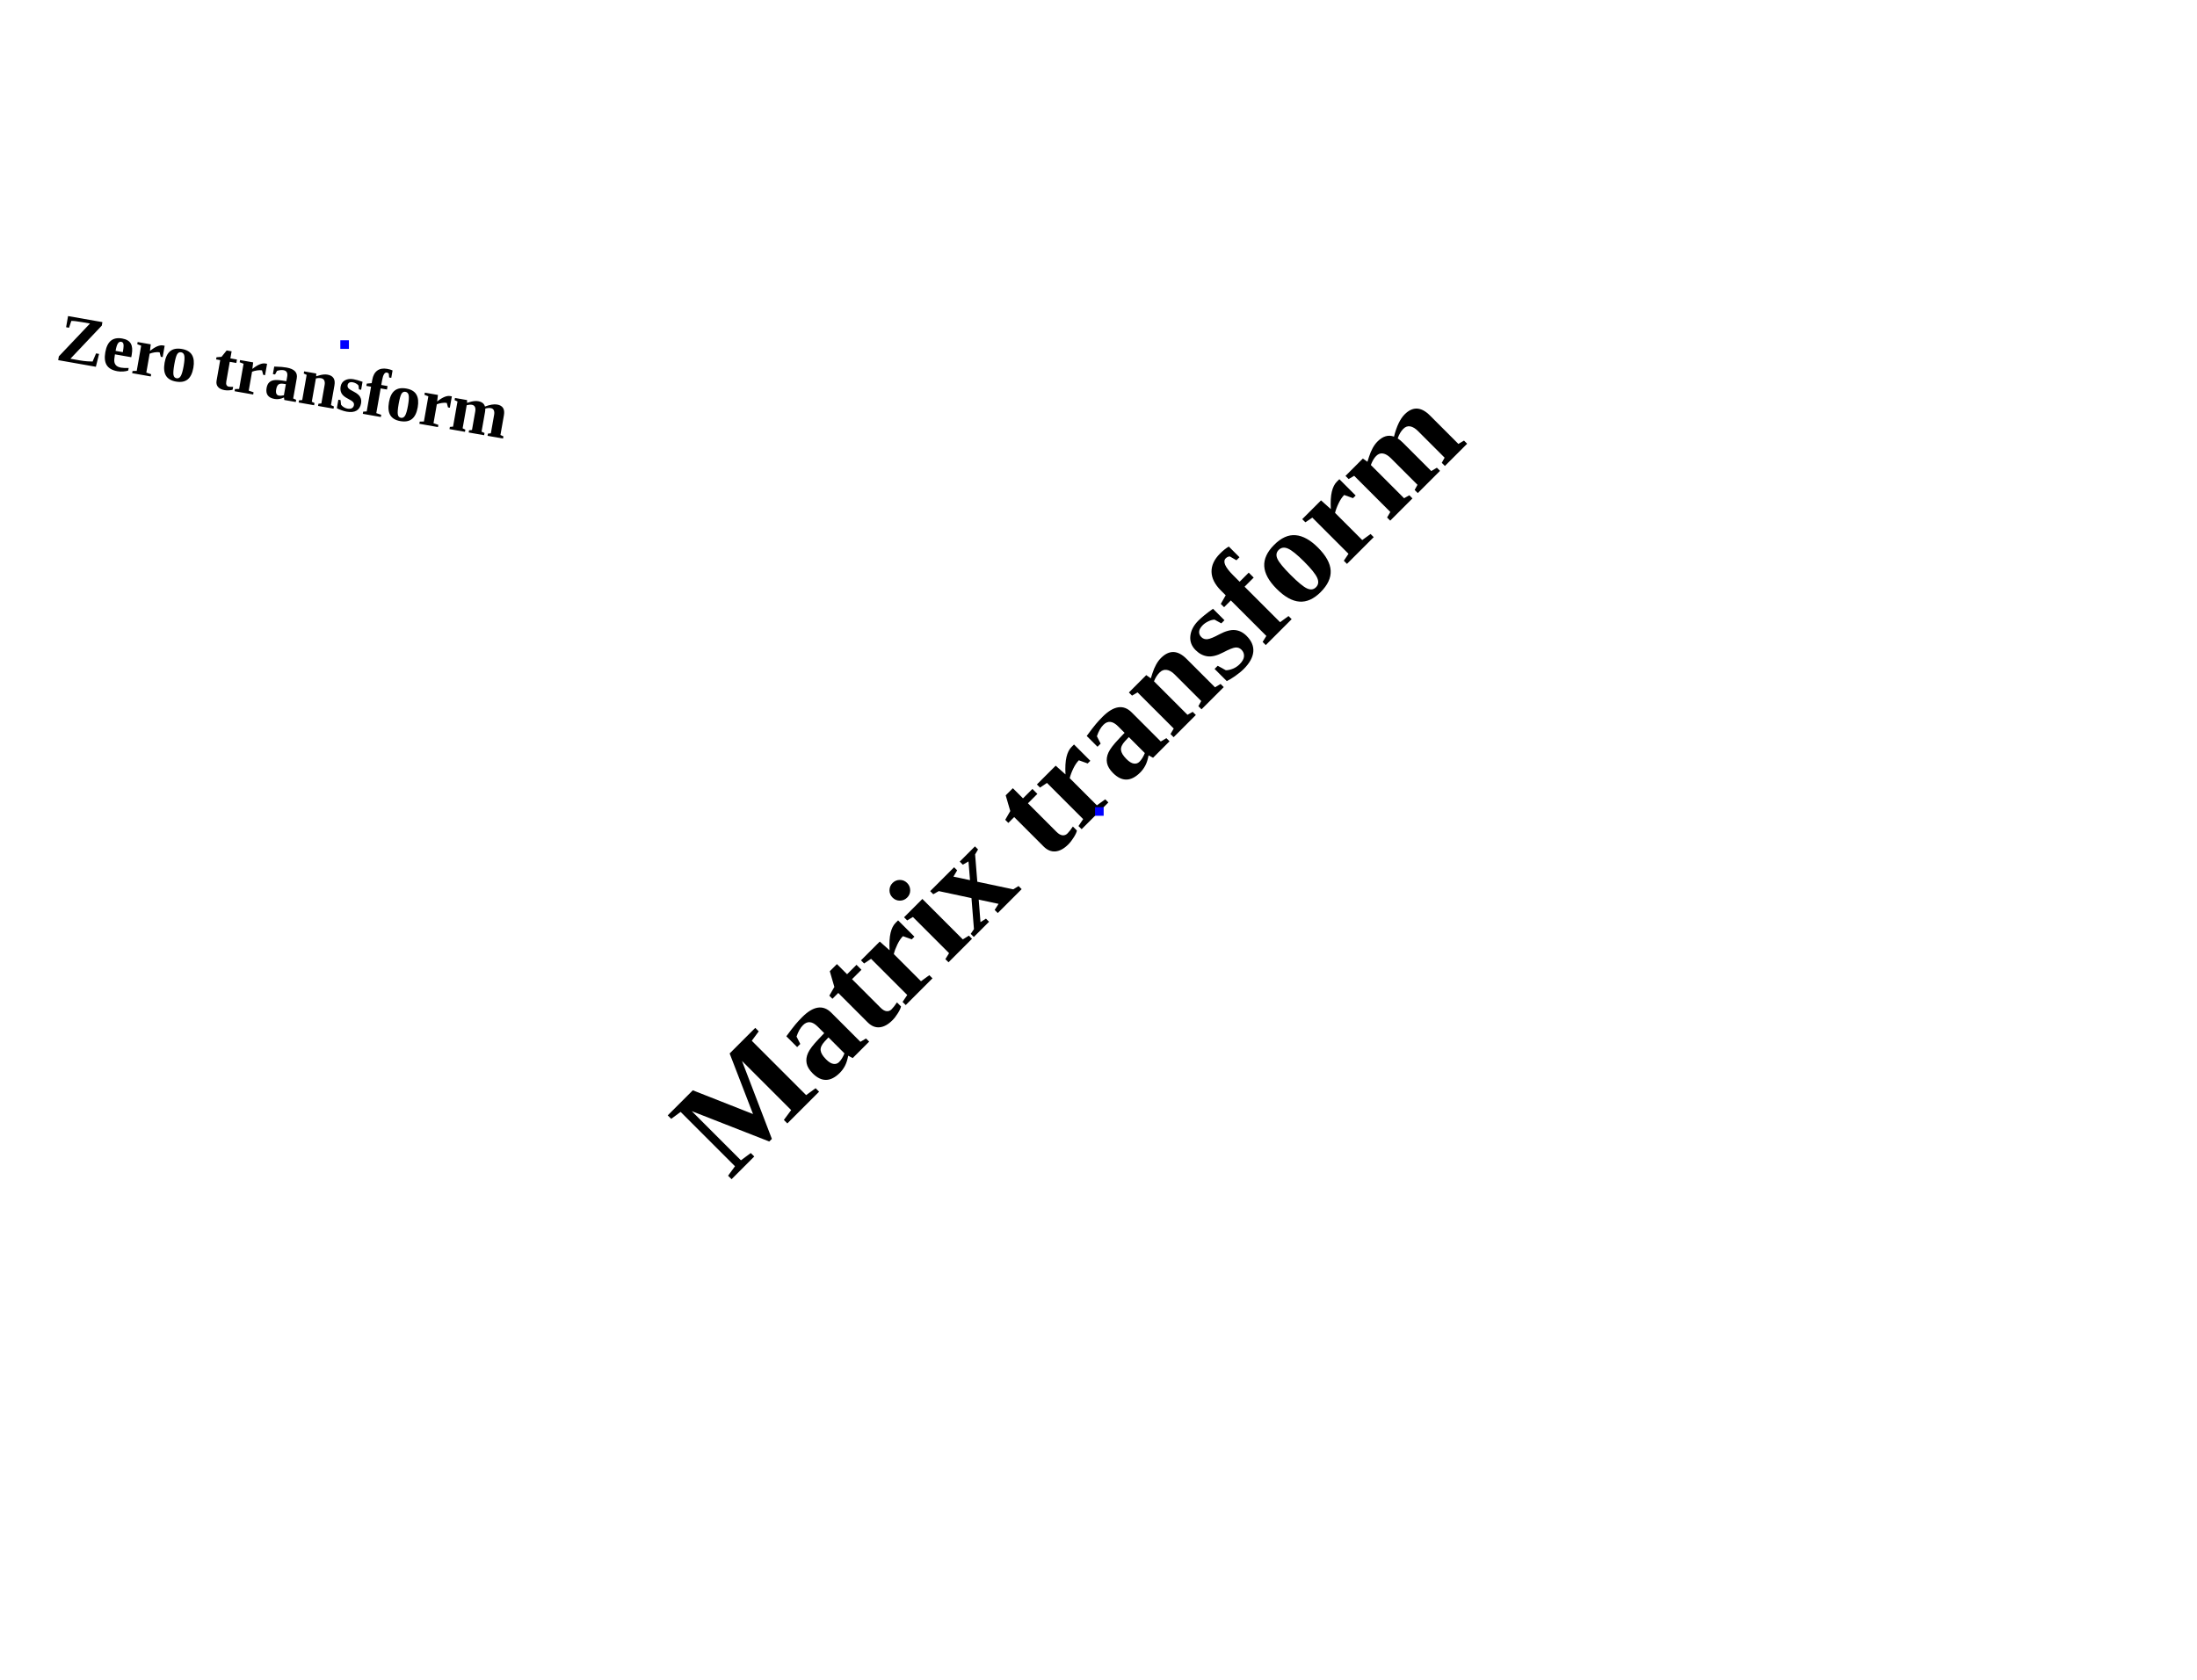
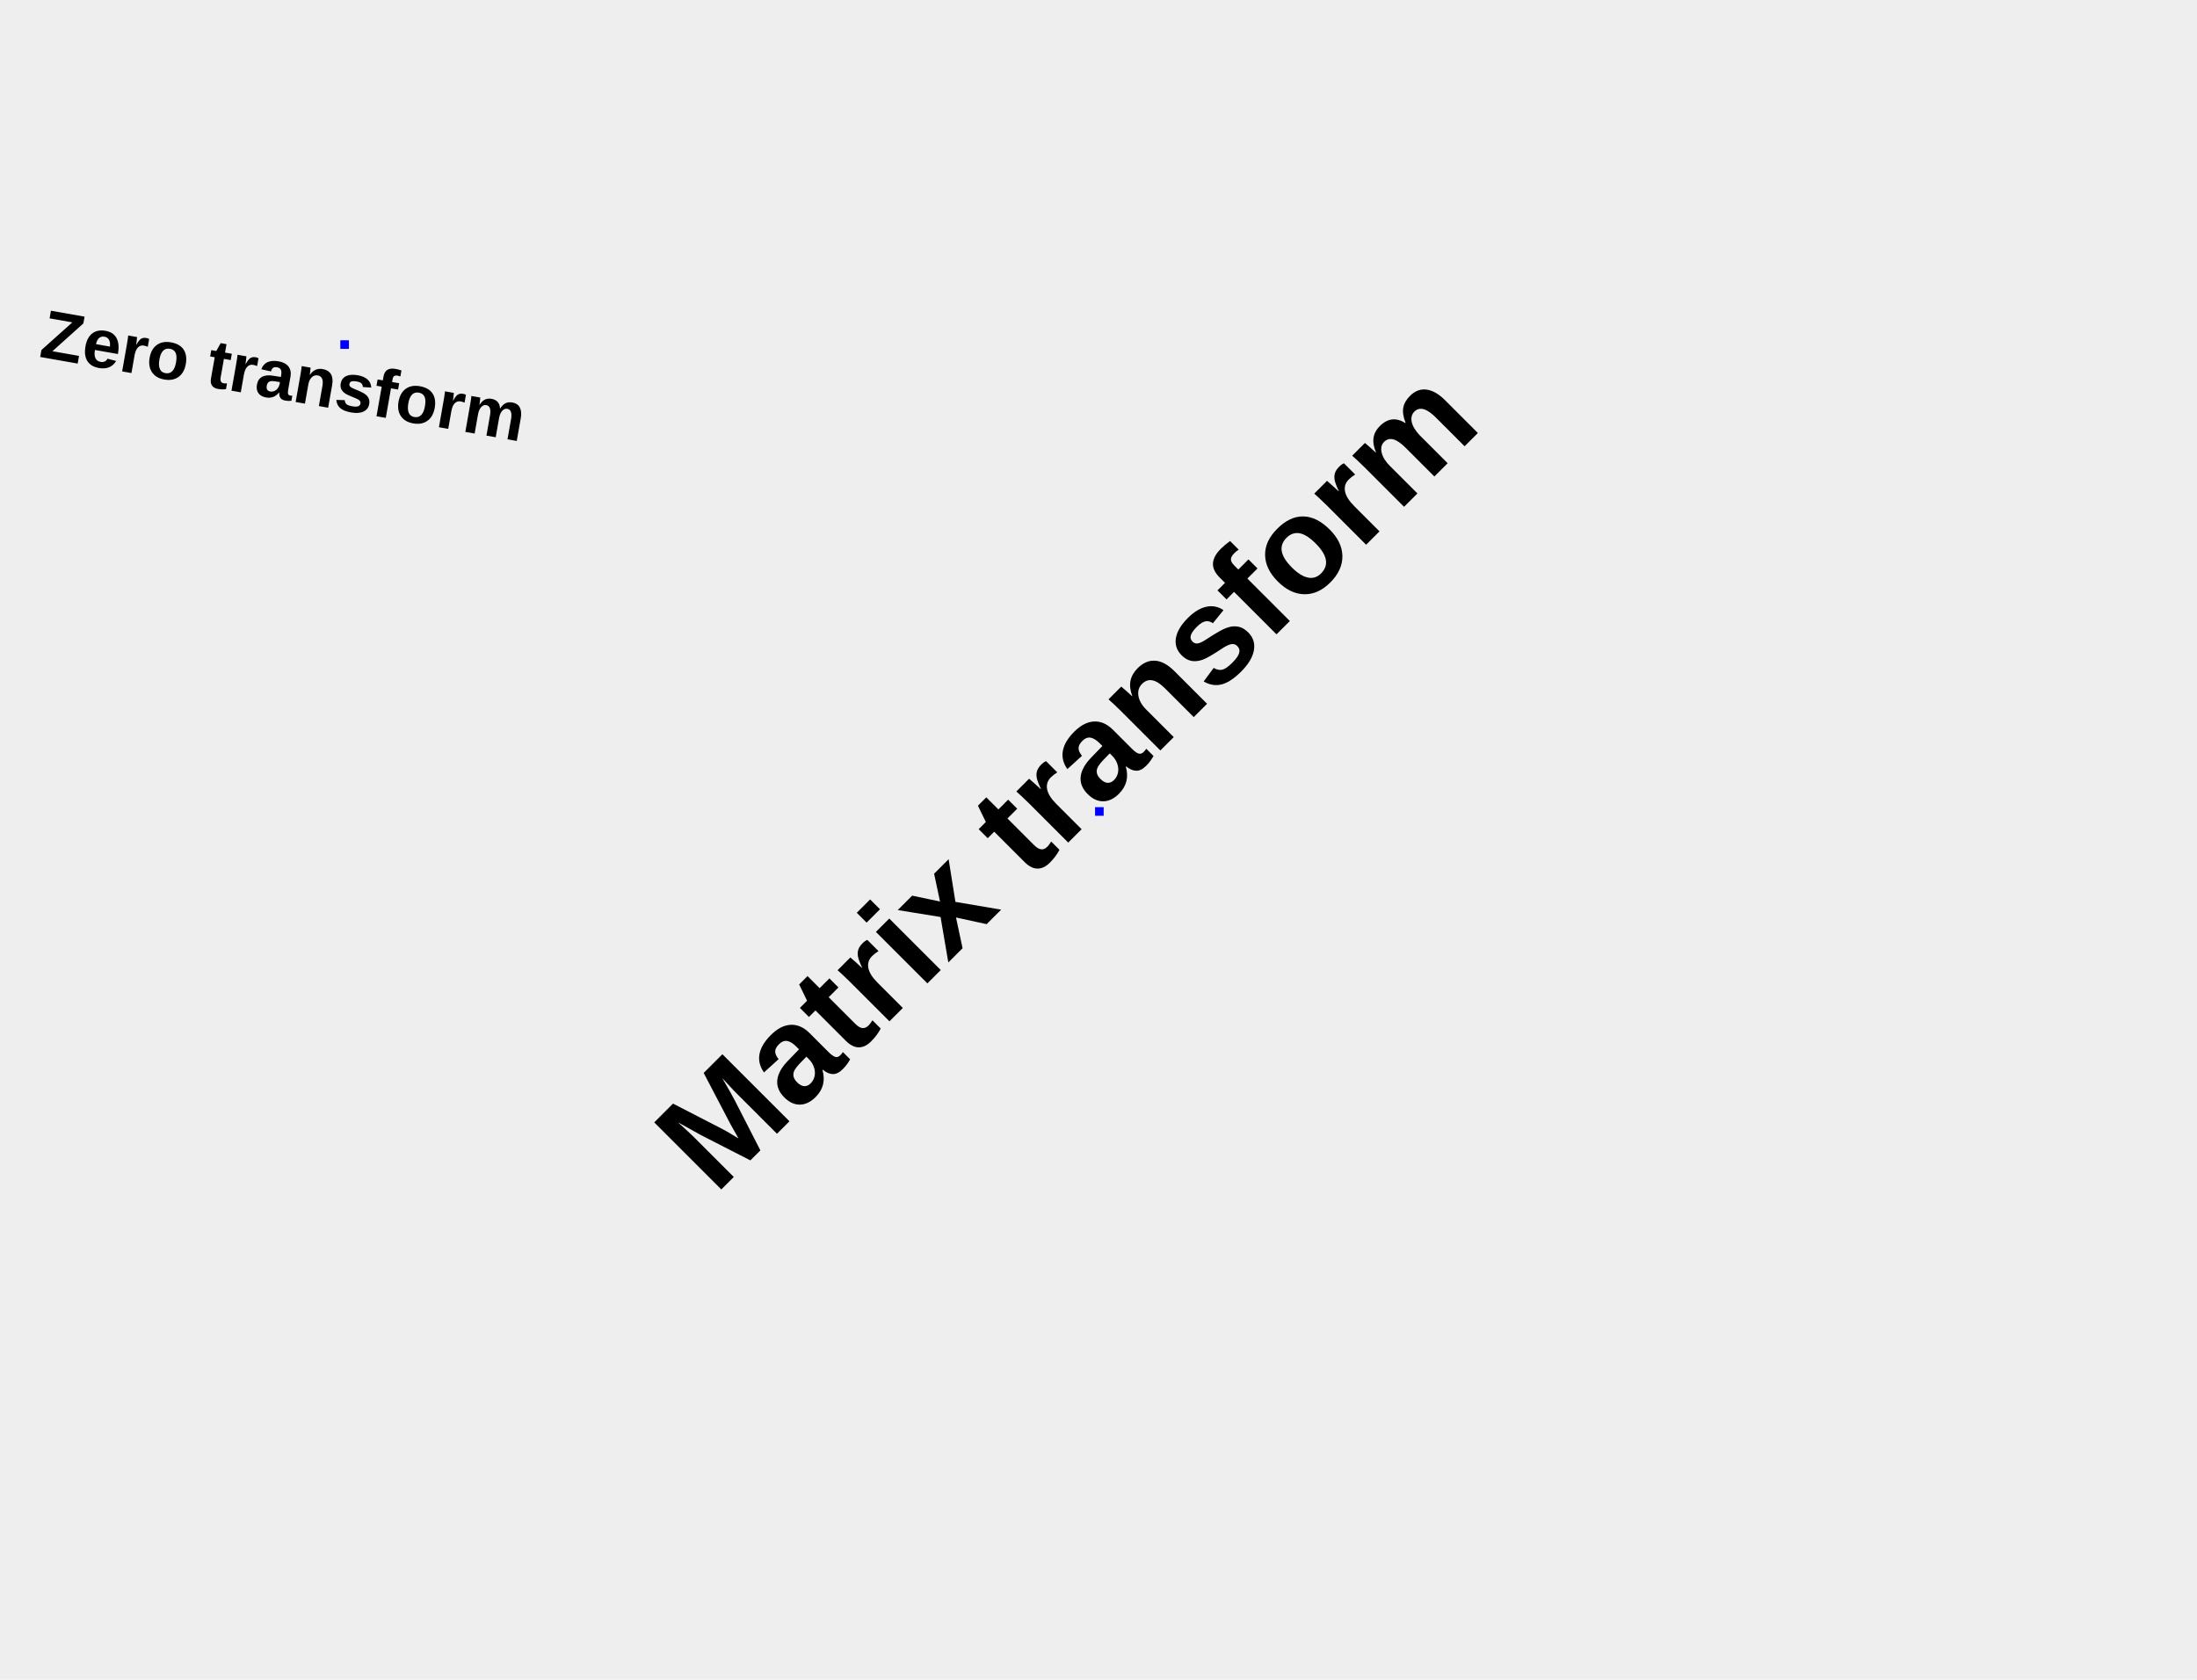
<svg xmlns="http://www.w3.org/2000/svg" height="975" version="1.1" width="1275">
-   <text x="200" y="200" text-anchor="middle" stroke="none" fill="#000000" font-size="40px" font-weight="bold" transform="matrix(0.9848,0.1736,-0.1736,0.9848,0,0)">
-     Zero transform
-   </text>
-   <rect x="198" y="198" width="4" height="4" stroke="blue" fill="blue" />
-   <text x="638" y="471" text-anchor="middle" stroke="none" fill="#000000" font-size="80px" font-weight="bold" transform="matrix(0.7071,-0.7071,0.7071,0.7071,-146.1814,589.0868)">
-     Matrix transform
-   </text>
-   <rect x="636" y="469" width="4" height="4" stroke="blue" fill="blue" />
+   <g font-family="Arial">
+     <rect x="0" y="0" width="1275" height="975" fill="#eee" />
+     <text x="200" y="200" text-anchor="middle" stroke="none" fill="#000000" font-size="40px" font-weight="bold" transform="matrix(0.9848,0.1736,-0.1736,0.9848,0,0)">
+       Zero transform
+     </text>
+     <rect x="198" y="198" width="4" height="4" stroke="blue" fill="blue" />
+     <text x="638" y="471" text-anchor="middle" stroke="none" fill="#000000" font-size="80px" font-weight="bold" transform="matrix(0.7071,-0.7071,0.7071,0.7071,-146.1814,589.0868)">
+       Matrix transform
+     </text>
+     <rect x="636" y="469" width="4" height="4" stroke="blue" fill="blue" />
+   </g>
</svg>
